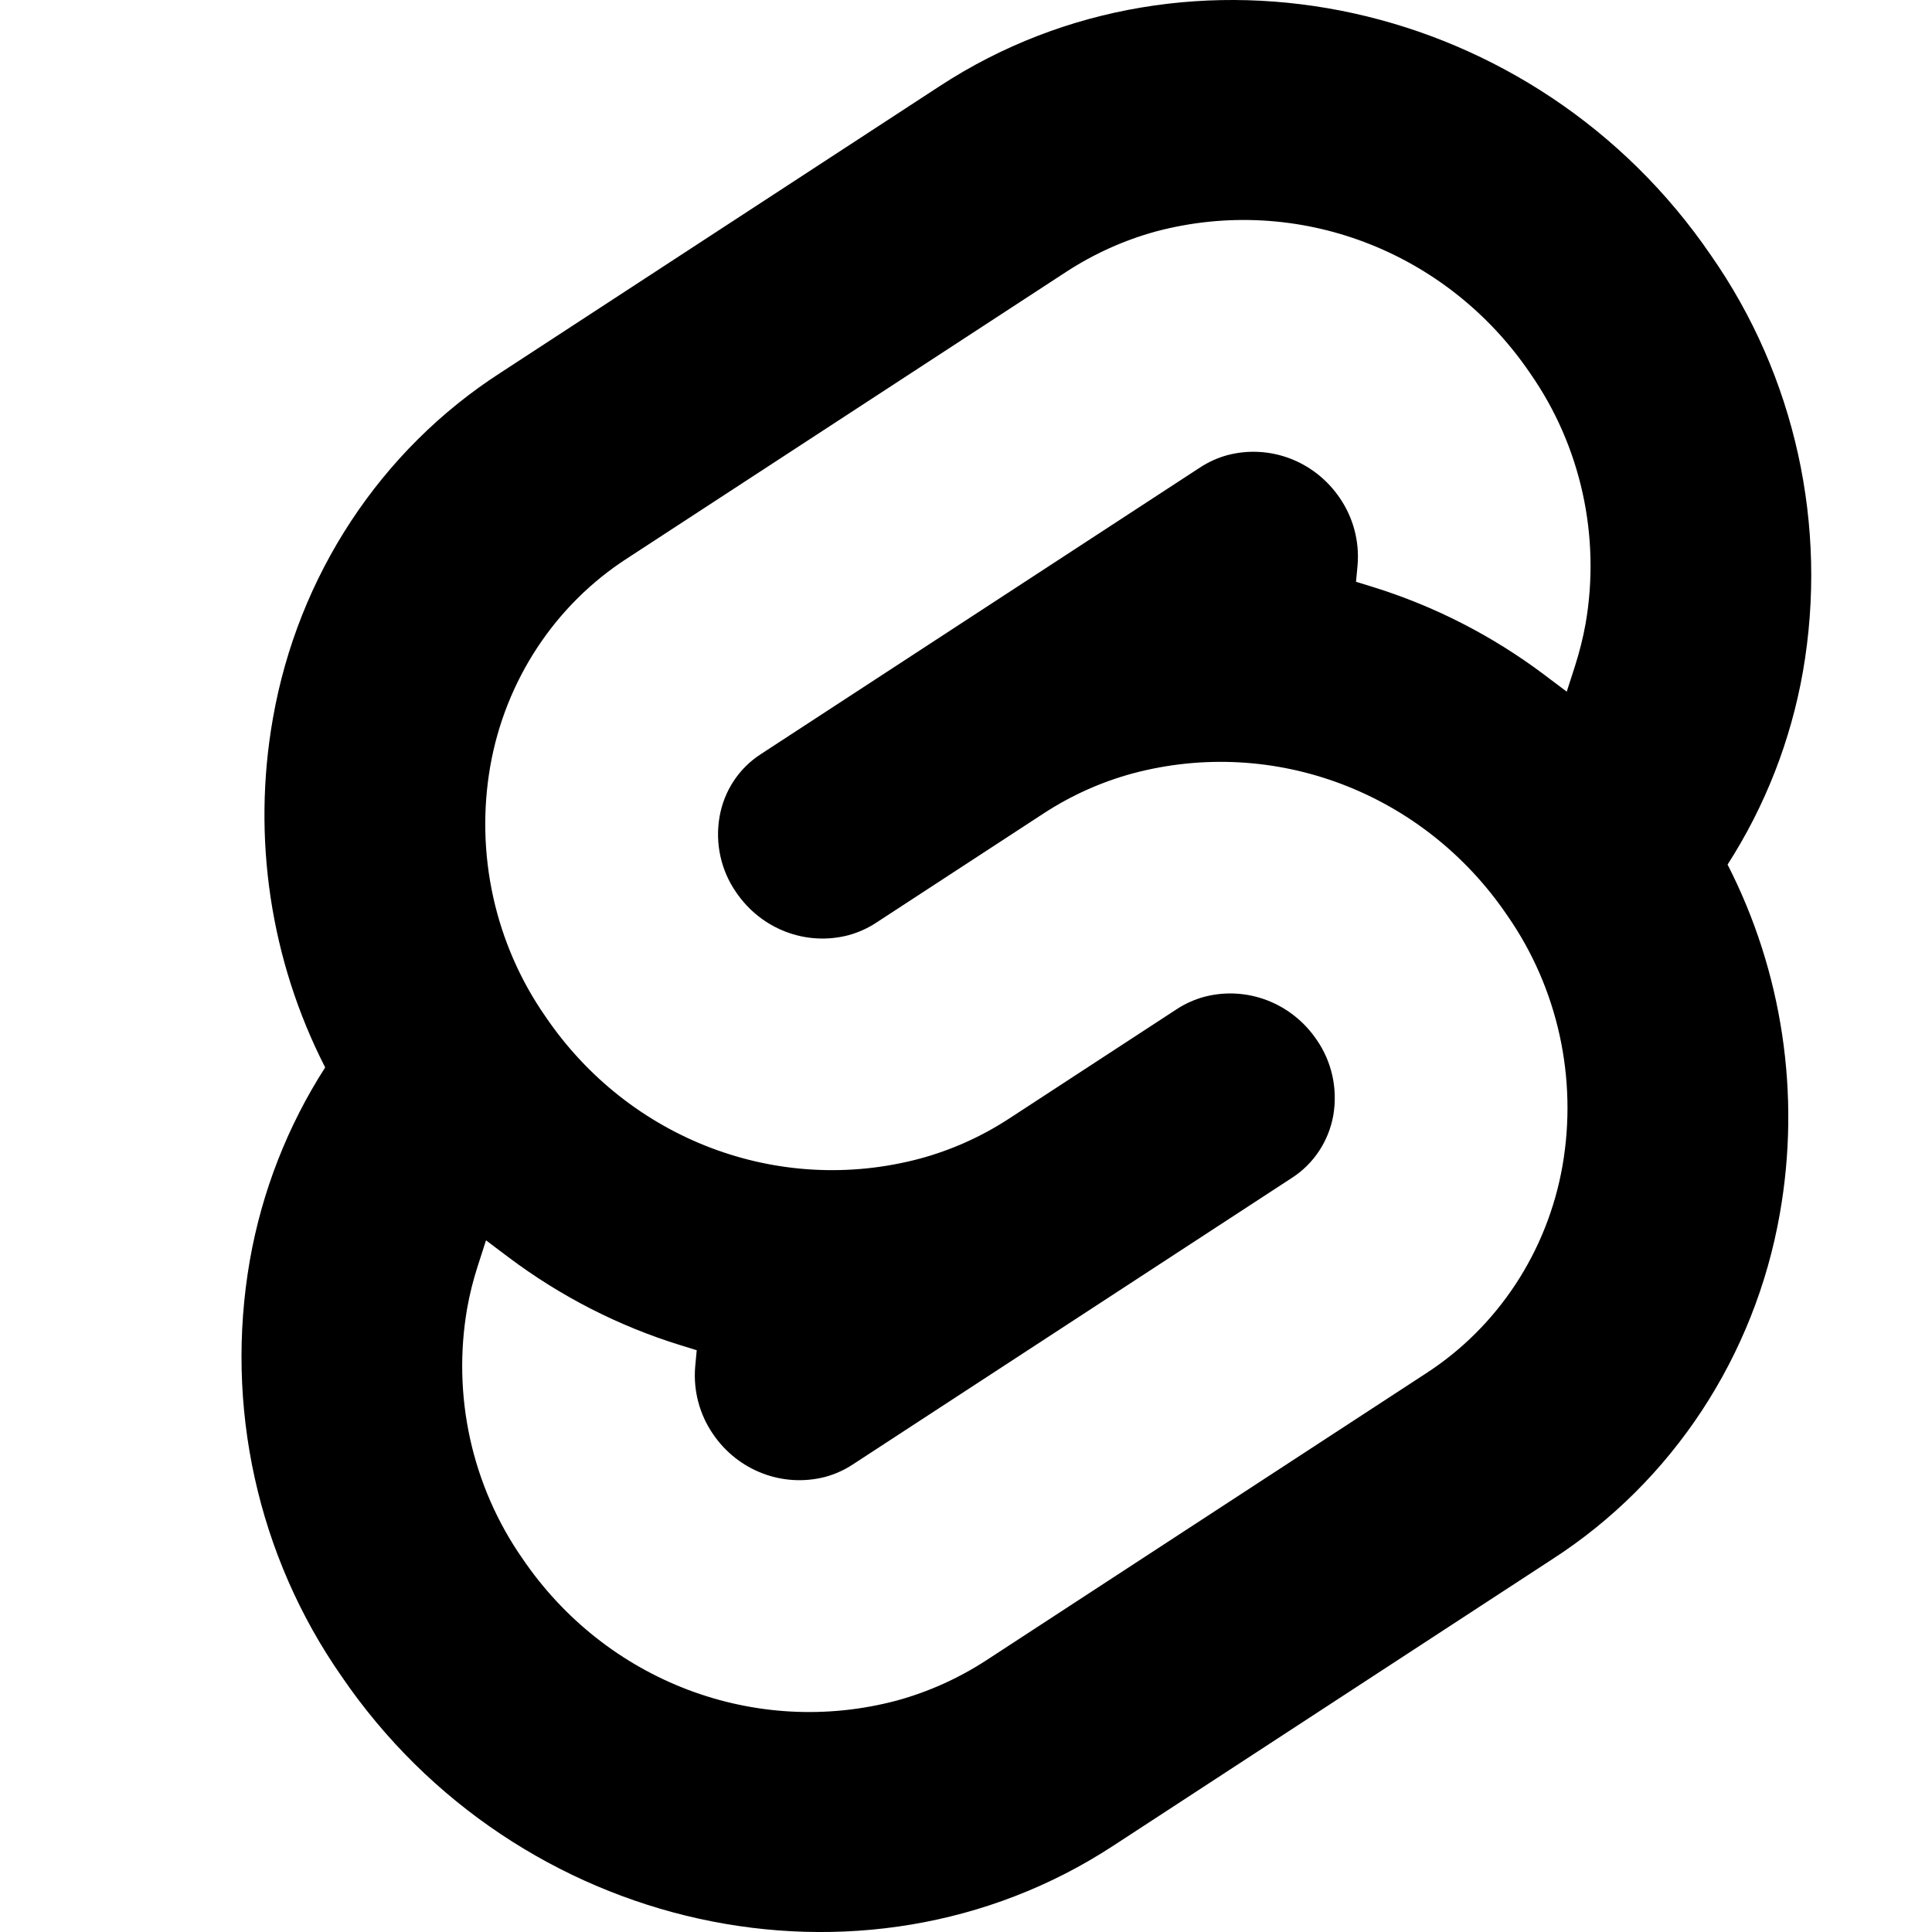
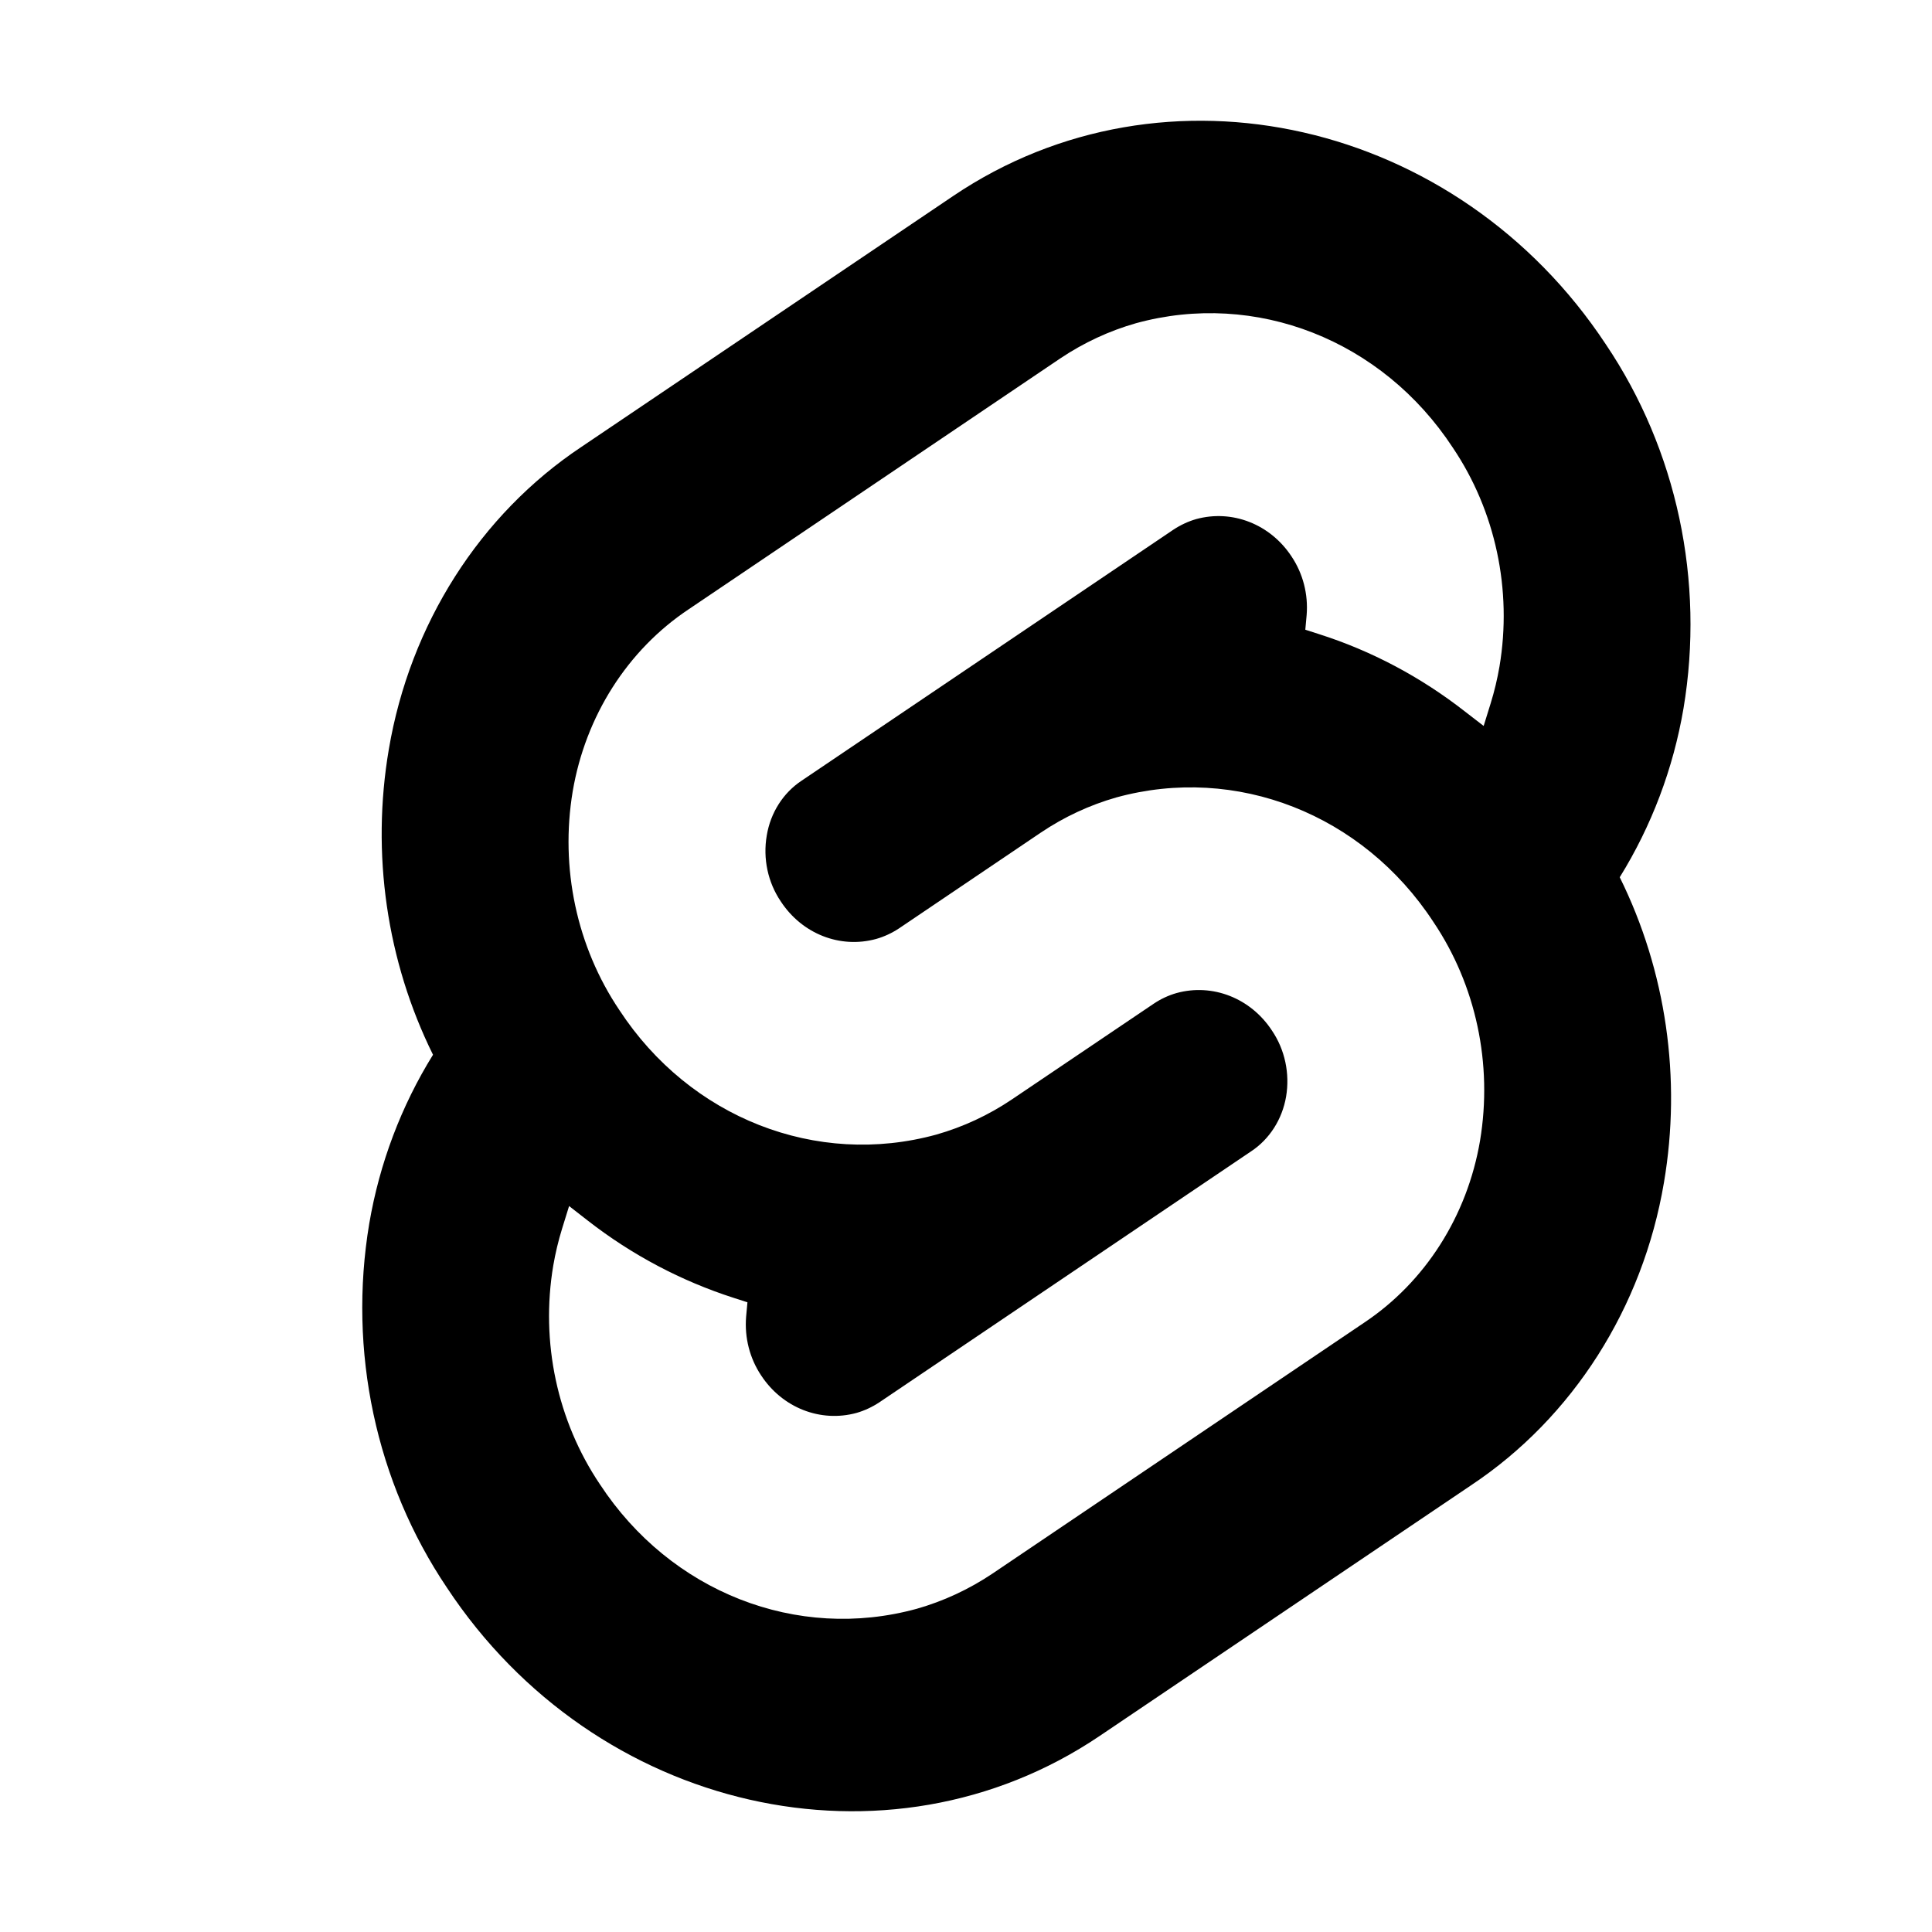
<svg xmlns="http://www.w3.org/2000/svg" width="16px" height="16px" viewBox="0 0 16 16" version="1.1">
  <g id="Page-1" stroke="none" stroke-width="1" fill="none" fill-rule="evenodd">
-     <g id="16-svelte" transform="translate(2, 0)" fill="#000000" fill-rule="nonzero">
-       <path d="M5.784,0.712 C7.855,-0.64 10.721,-0.009 12.171,2.117 C12.867,3.114 13.141,4.356 12.931,5.562 C12.831,6.132 12.618,6.676 12.307,7.16 C12.761,8.047 12.914,9.064 12.74,10.05 C12.533,11.233 11.848,12.273 10.855,12.913 L10.855,12.913 L7.216,15.288 C5.145,16.64 2.28,16.01 0.829,13.883 C0.133,12.886 -0.141,11.644 0.069,10.438 C0.169,9.868 0.382,9.324 0.693,8.84 C0.239,7.953 0.086,6.936 0.26,5.95 C0.467,4.767 1.152,3.727 2.145,3.087 L2.145,3.087 Z M10.674,3.094 C9.983,2.075 8.745,1.605 7.572,1.917 C7.31,1.989 7.061,2.101 6.832,2.25 L6.832,2.25 L3.194,4.624 C2.597,5.009 2.185,5.634 2.06,6.346 C1.934,7.071 2.099,7.818 2.517,8.418 C3.208,9.437 4.446,9.908 5.619,9.595 C5.881,9.524 6.13,9.412 6.358,9.263 L6.358,9.263 L7.746,8.357 C7.815,8.312 7.891,8.278 7.97,8.256 C8.323,8.162 8.696,8.304 8.904,8.611 C9.03,8.792 9.079,9.017 9.042,9.236 C9.004,9.45 8.88,9.638 8.7,9.754 L8.7,9.754 L5.061,12.129 C4.992,12.174 4.917,12.208 4.838,12.23 C4.485,12.323 4.112,12.182 3.904,11.875 C3.793,11.713 3.741,11.517 3.757,11.321 L3.757,11.321 L3.77,11.182 L3.634,11.14 C3.123,10.982 2.642,10.736 2.211,10.412 L2.211,10.412 L2.025,10.272 L1.956,10.486 C1.919,10.6 1.89,10.716 1.869,10.834 C1.743,11.559 1.908,12.306 2.326,12.906 C3.017,13.925 4.256,14.395 5.428,14.083 C5.69,14.011 5.939,13.899 6.168,13.75 L6.168,13.75 L9.806,11.376 C10.403,10.991 10.815,10.366 10.94,9.654 C11.066,8.929 10.901,8.182 10.483,7.582 C9.792,6.563 8.554,6.092 7.381,6.405 C7.119,6.476 6.87,6.588 6.642,6.737 L6.642,6.737 L5.254,7.643 C5.185,7.688 5.109,7.722 5.03,7.744 C4.677,7.838 4.304,7.696 4.096,7.389 C3.97,7.208 3.921,6.983 3.959,6.764 C3.996,6.55 4.12,6.362 4.3,6.246 L4.3,6.246 L7.939,3.871 C8.008,3.826 8.083,3.792 8.162,3.77 C8.515,3.676 8.888,3.818 9.096,4.125 C9.207,4.287 9.259,4.483 9.243,4.679 L9.243,4.679 L9.23,4.818 L9.366,4.86 C9.877,5.018 10.358,5.264 10.789,5.588 L10.789,5.588 L10.975,5.728 L11.044,5.514 C11.08,5.4 11.11,5.284 11.131,5.166 C11.257,4.441 11.092,3.694 10.674,3.094 Z" id="Combined-Shape" />
+     <g id="16-svelte" transform="translate(3, 1)" fill="#000000" fill-rule="nonzero">
+       <path d="M4.894,0.623 C6.647,-0.56 9.071,-0.008 10.299,1.852 C10.887,2.725 11.119,3.811 10.942,4.867 C10.857,5.366 10.677,5.841 10.414,6.265 C10.798,7.041 10.927,7.931 10.78,8.794 C10.605,9.829 10.026,10.739 9.185,11.299 L9.185,11.299 L6.106,13.377 C4.353,14.56 1.929,14.008 0.701,12.148 C0.113,11.275 -0.119,10.189 0.058,9.133 C0.143,8.634 0.323,8.159 0.586,7.735 C0.202,6.959 0.073,6.069 0.22,5.206 C0.395,4.171 0.974,3.261 1.815,2.701 L1.815,2.701 Z M9.032,2.708 C8.447,1.815 7.399,1.404 6.407,1.677 C6.186,1.74 5.975,1.838 5.781,1.968 L5.781,1.968 L2.703,4.046 C2.197,4.383 1.849,4.93 1.743,5.553 C1.637,6.187 1.776,6.841 2.13,7.366 C2.714,8.258 3.762,8.669 4.755,8.396 C4.976,8.333 5.187,8.235 5.38,8.105 L5.38,8.105 L6.555,7.312 C6.613,7.273 6.677,7.243 6.744,7.224 C7.042,7.142 7.358,7.266 7.534,7.535 C7.641,7.693 7.683,7.89 7.651,8.081 C7.619,8.269 7.514,8.434 7.361,8.535 L7.361,8.535 L4.283,10.613 C4.224,10.652 4.16,10.682 4.094,10.701 C3.795,10.783 3.479,10.659 3.303,10.39 C3.209,10.249 3.165,10.078 3.179,9.905 L3.179,9.905 L3.19,9.785 L3.075,9.748 C2.643,9.609 2.235,9.394 1.871,9.111 L1.871,9.111 L1.713,8.988 L1.655,9.175 C1.624,9.275 1.6,9.376 1.582,9.48 C1.475,10.114 1.615,10.768 1.968,11.292 C2.553,12.185 3.601,12.596 4.593,12.323 C4.814,12.26 5.025,12.162 5.219,12.032 L5.219,12.032 L8.297,9.954 C8.803,9.617 9.151,9.07 9.257,8.447 C9.363,7.812 9.224,7.159 8.87,6.634 C8.286,5.742 7.238,5.331 6.245,5.604 C6.024,5.667 5.813,5.765 5.62,5.895 L5.62,5.895 L4.446,6.688 C4.387,6.727 4.323,6.757 4.256,6.776 C3.957,6.858 3.642,6.734 3.466,6.465 C3.359,6.307 3.317,6.11 3.35,5.919 C3.381,5.731 3.486,5.566 3.639,5.465 L3.639,5.465 L6.717,3.387 C6.776,3.348 6.84,3.318 6.906,3.299 C7.205,3.217 7.521,3.341 7.697,3.61 C7.791,3.751 7.835,3.922 7.821,4.094 L7.821,4.094 L7.81,4.215 L7.925,4.252 C8.358,4.39 8.765,4.606 9.129,4.89 L9.129,4.89 L9.287,5.012 L9.345,4.825 C9.376,4.725 9.4,4.624 9.418,4.52 C9.525,3.886 9.385,3.232 9.032,2.708 Z" id="Combined-Shape" />
    </g>
  </g>
</svg>
